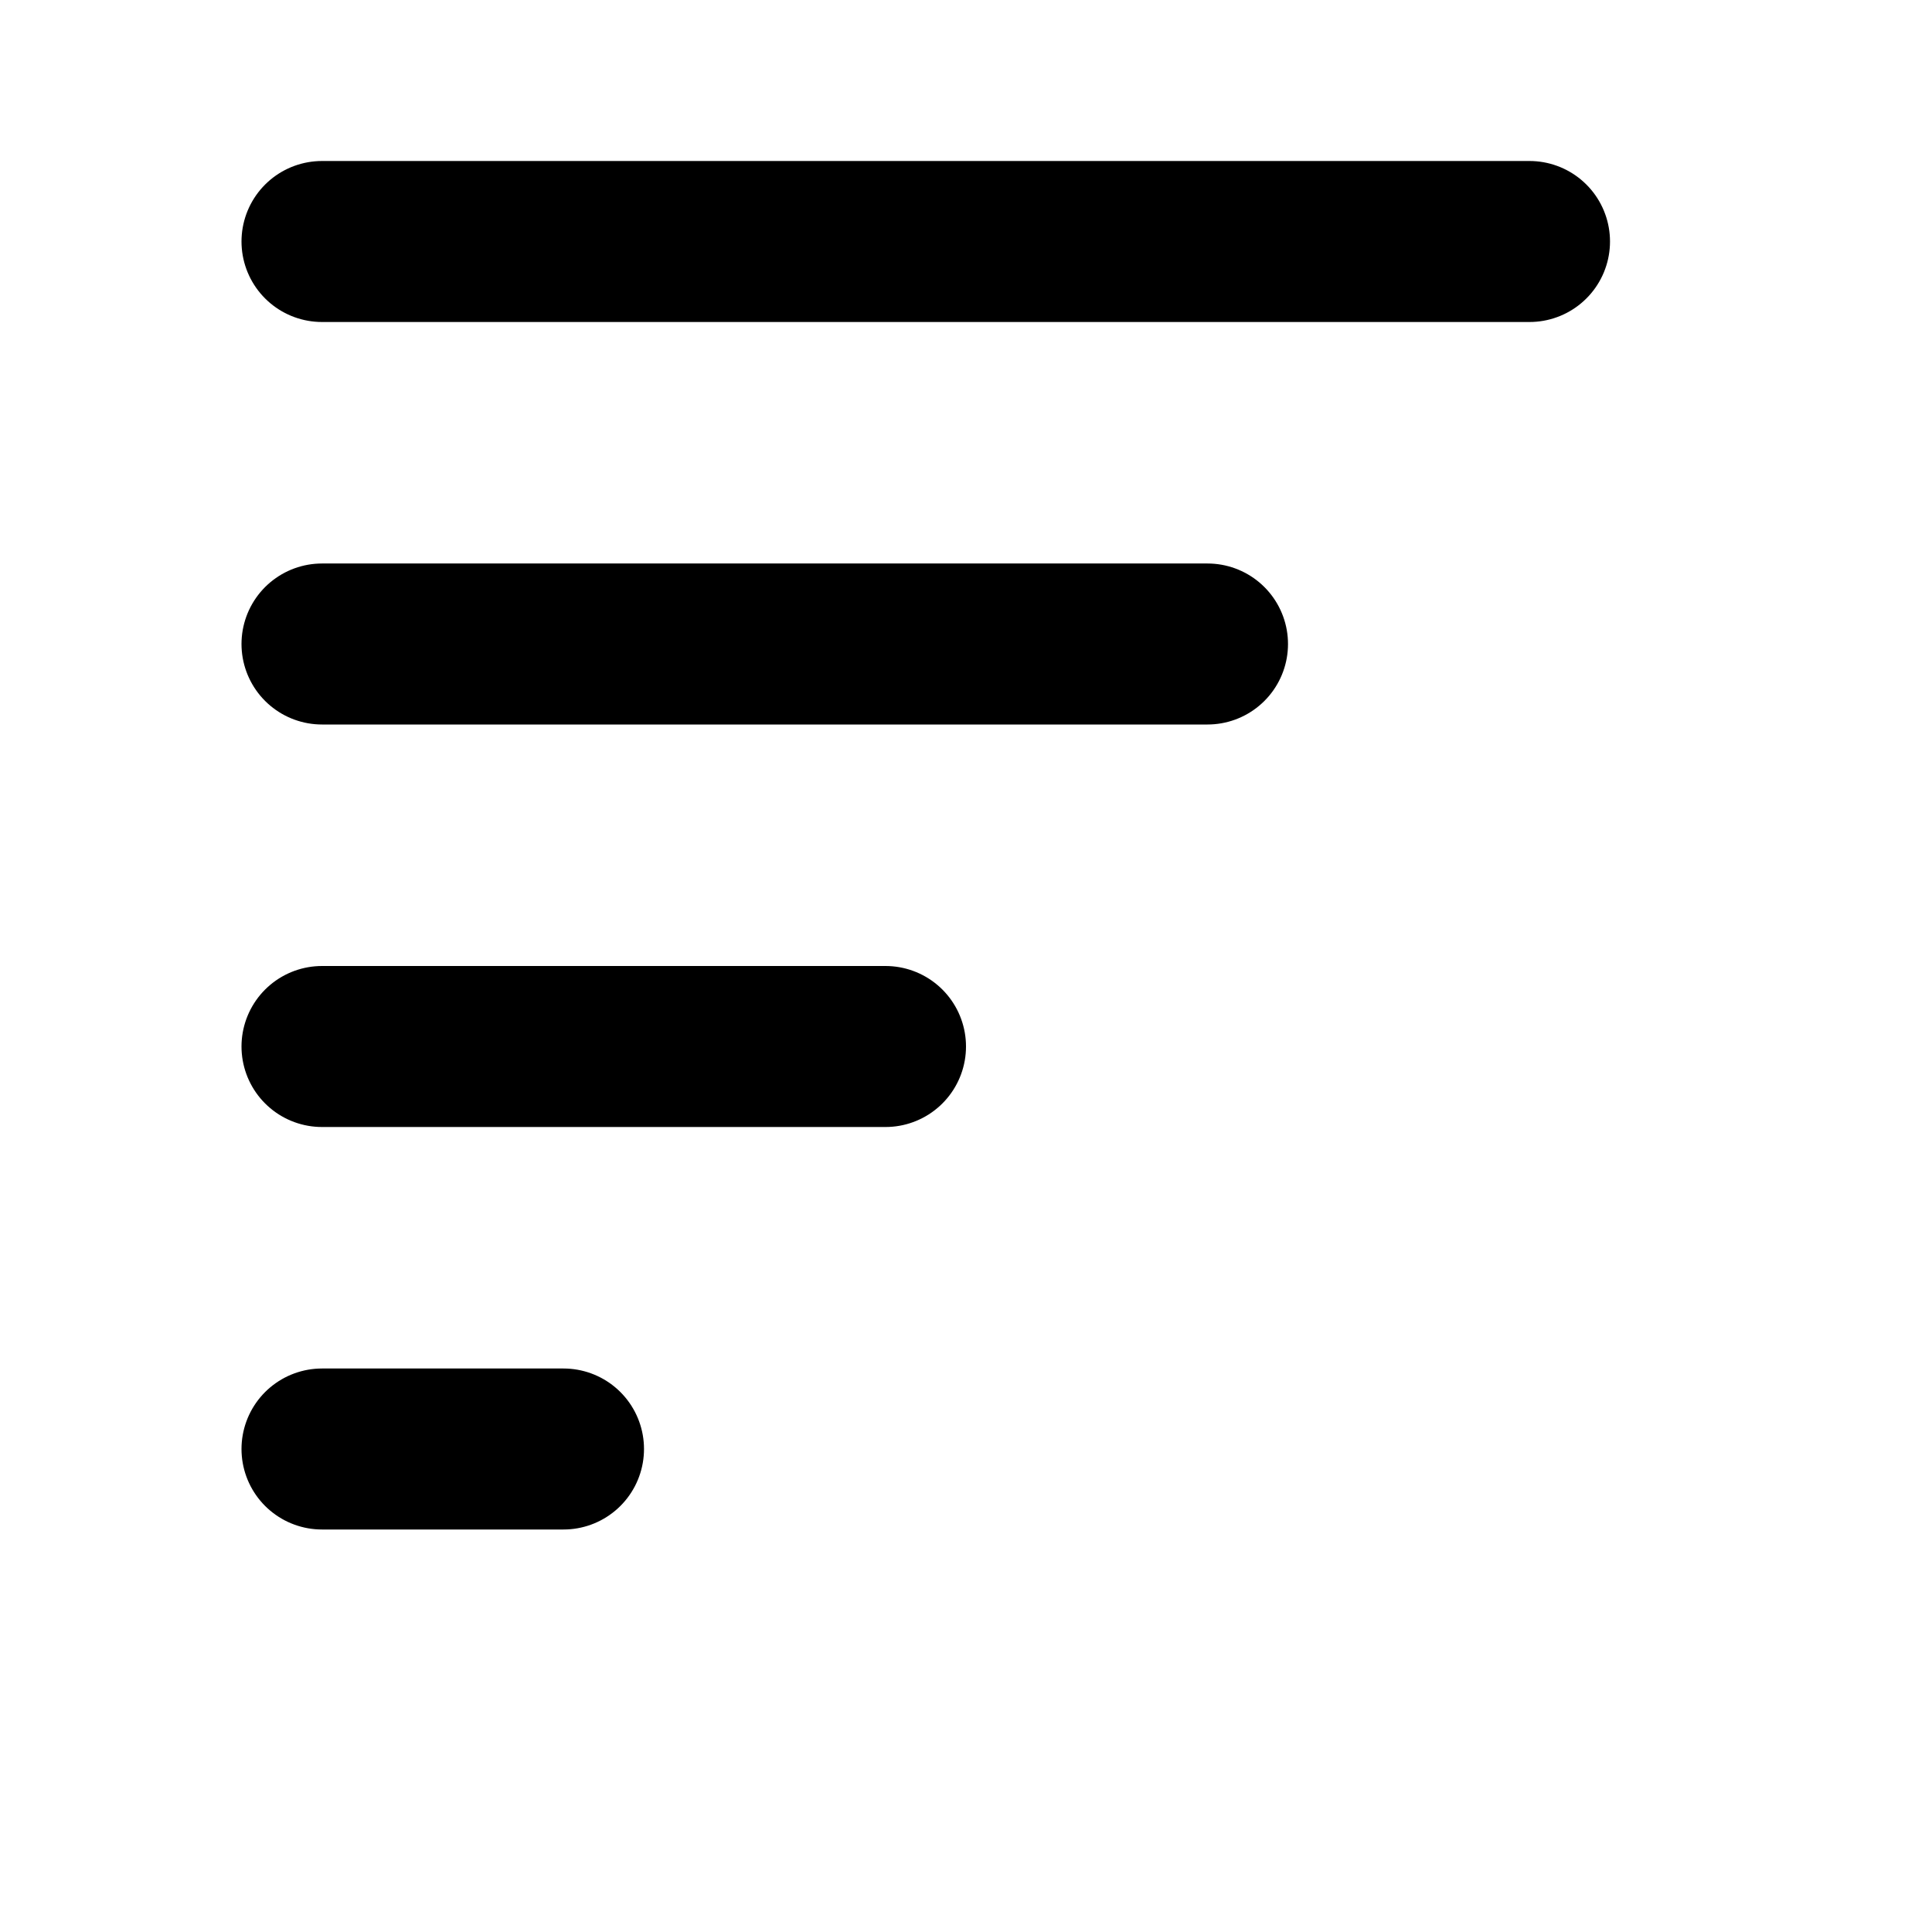
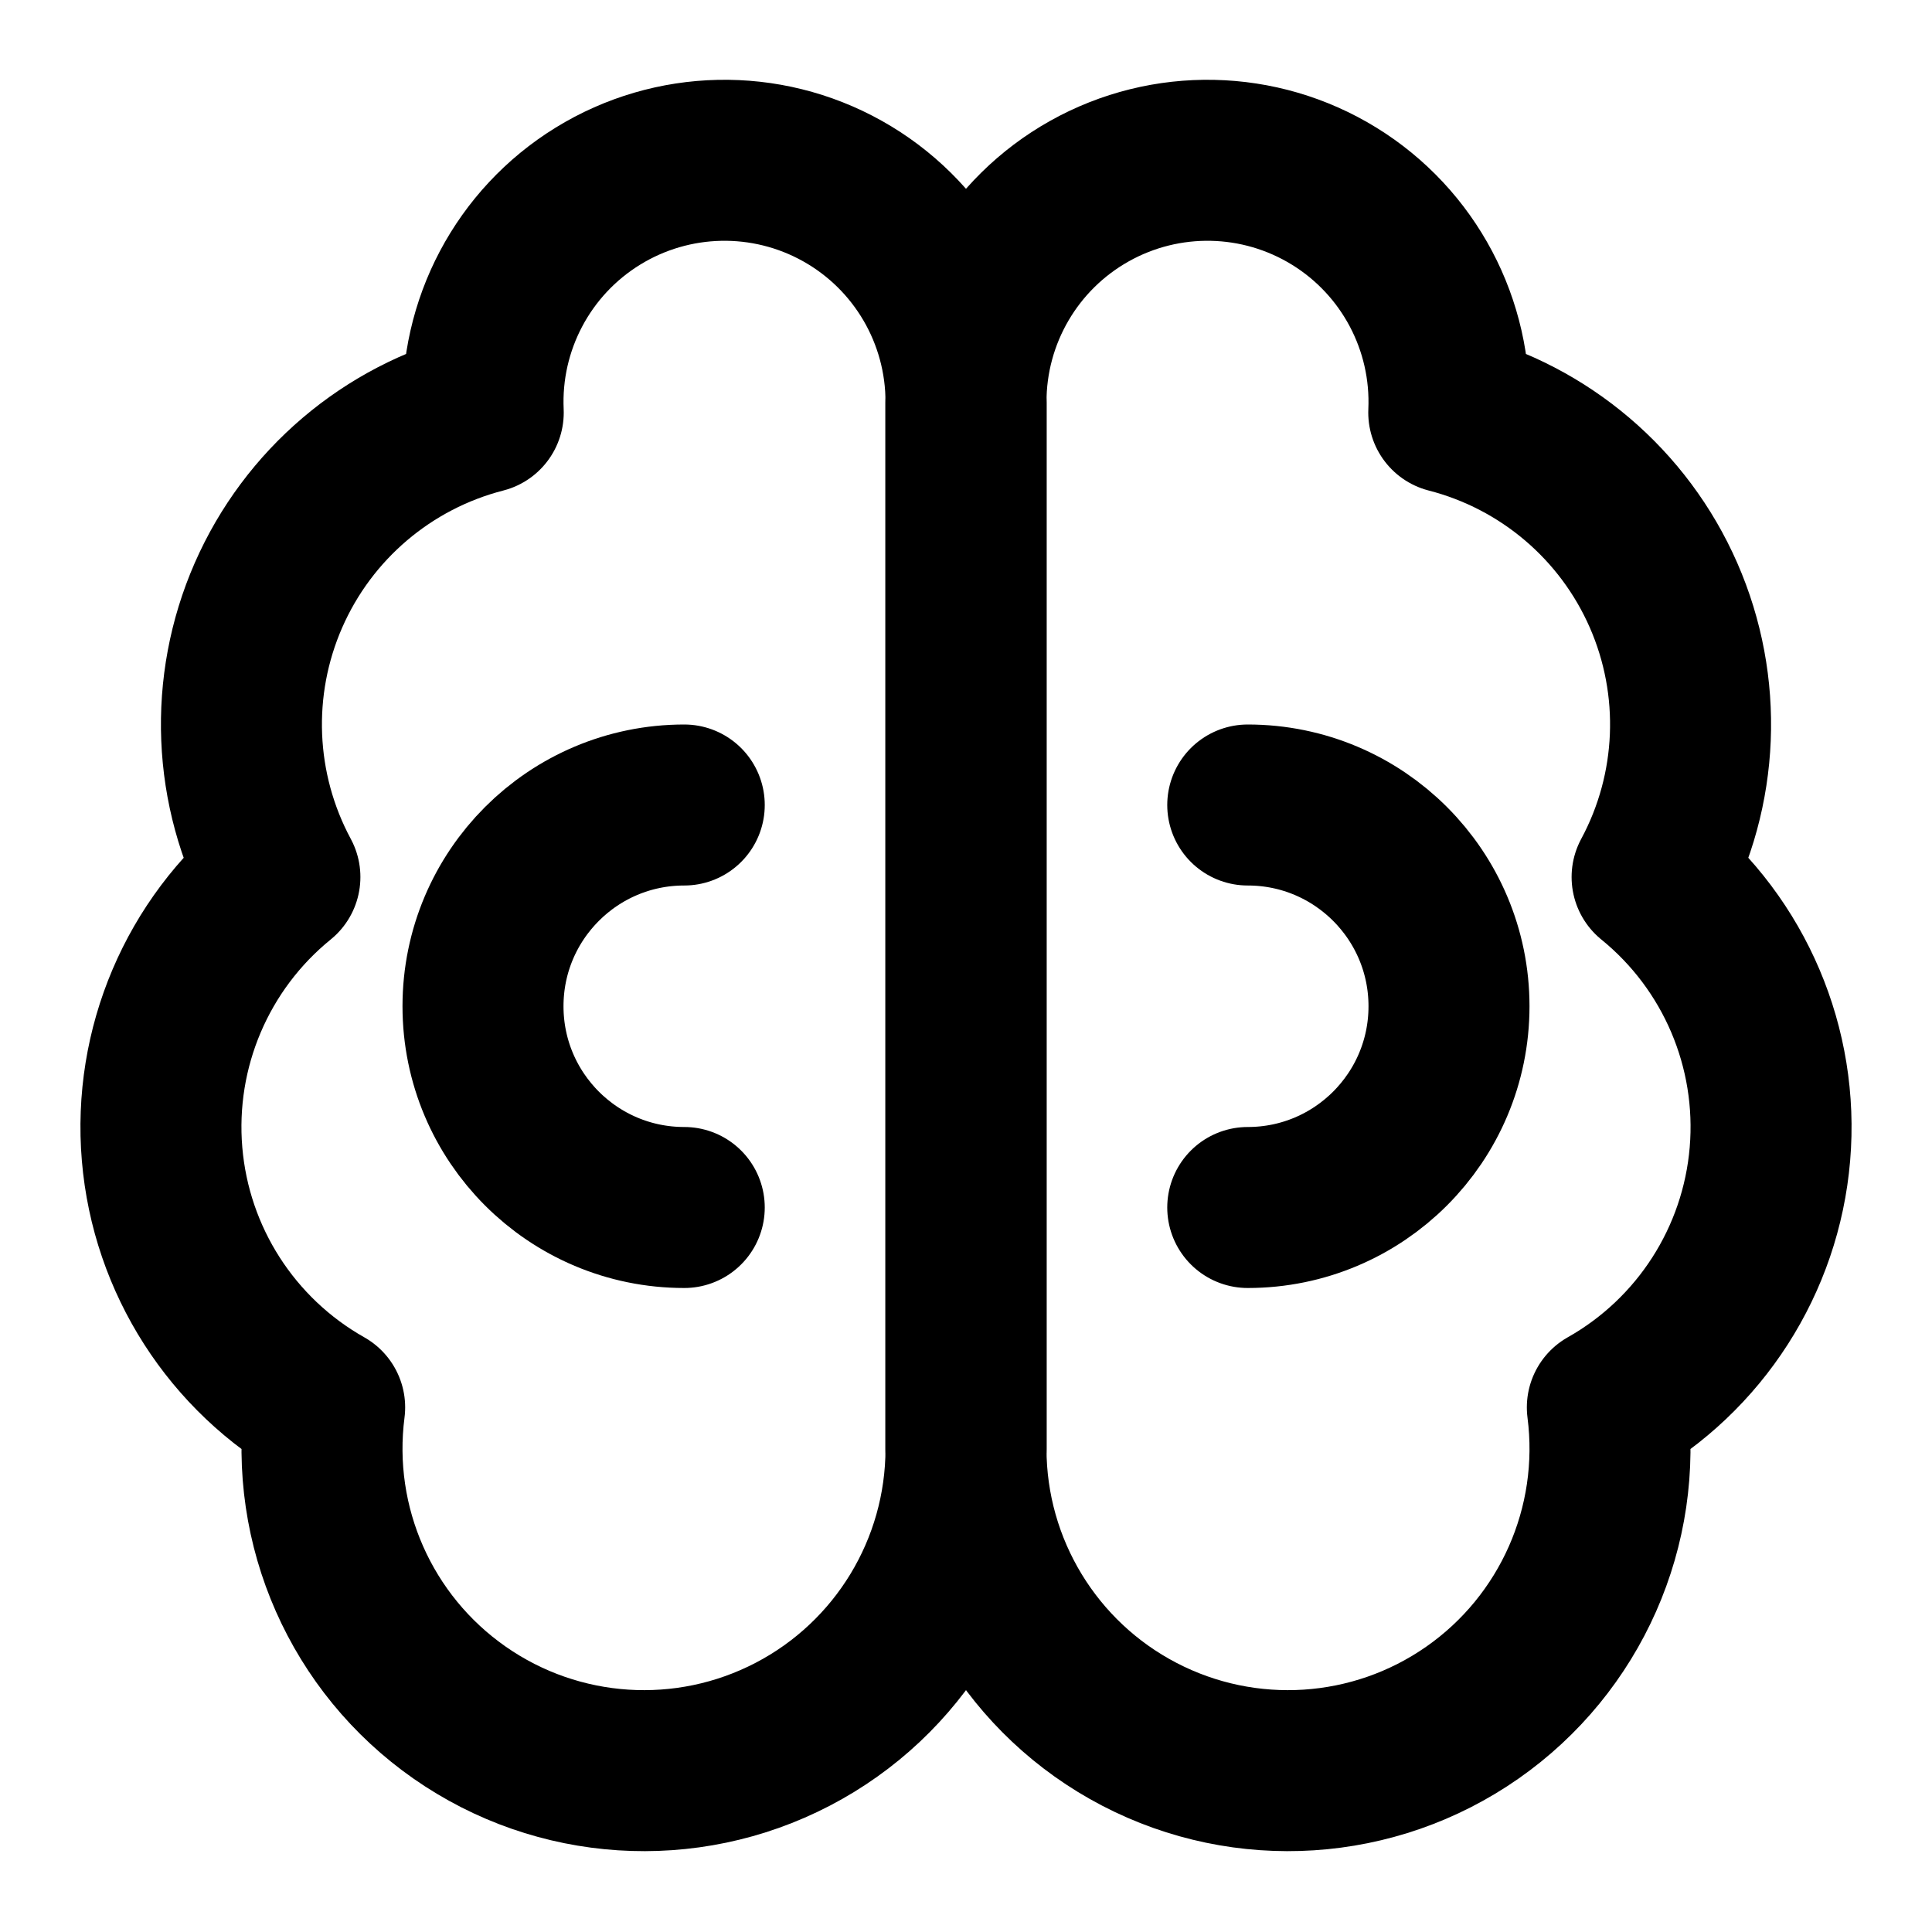
<svg xmlns="http://www.w3.org/2000/svg" viewBox="0 0 24 24" fill="none" stroke="currentColor" stroke-width="2" stroke-linecap="round" stroke-linejoin="round">
-   <path d="M4 18h3" />
-   <path d="M4 13h7" />
-   <path d="M4 8h11" />
-   <path d="M4 3h15" />
+   <path d="M12 5a3 3 0 1 0-5.997.125 4 4 0 0 0-2.526 5.77 4 4 0 0 0 .556 6.588A4 4 0 1 0 12 18Z" />
+   <path d="M12 5a3 3 0 1 1 5.997.125 4 4 0 0 1 2.526 5.77 4 4 0 0 1-.556 6.588A4 4 0 1 1 12 18Z" />
+   <path d="M12 5v13" />
+   <path d="M15.5 10a2.5 2.5 0 0 1 0 5" />
+   <path d="M8.5 10a2.5 2.5 0 0 0 0 5" />
</svg>
